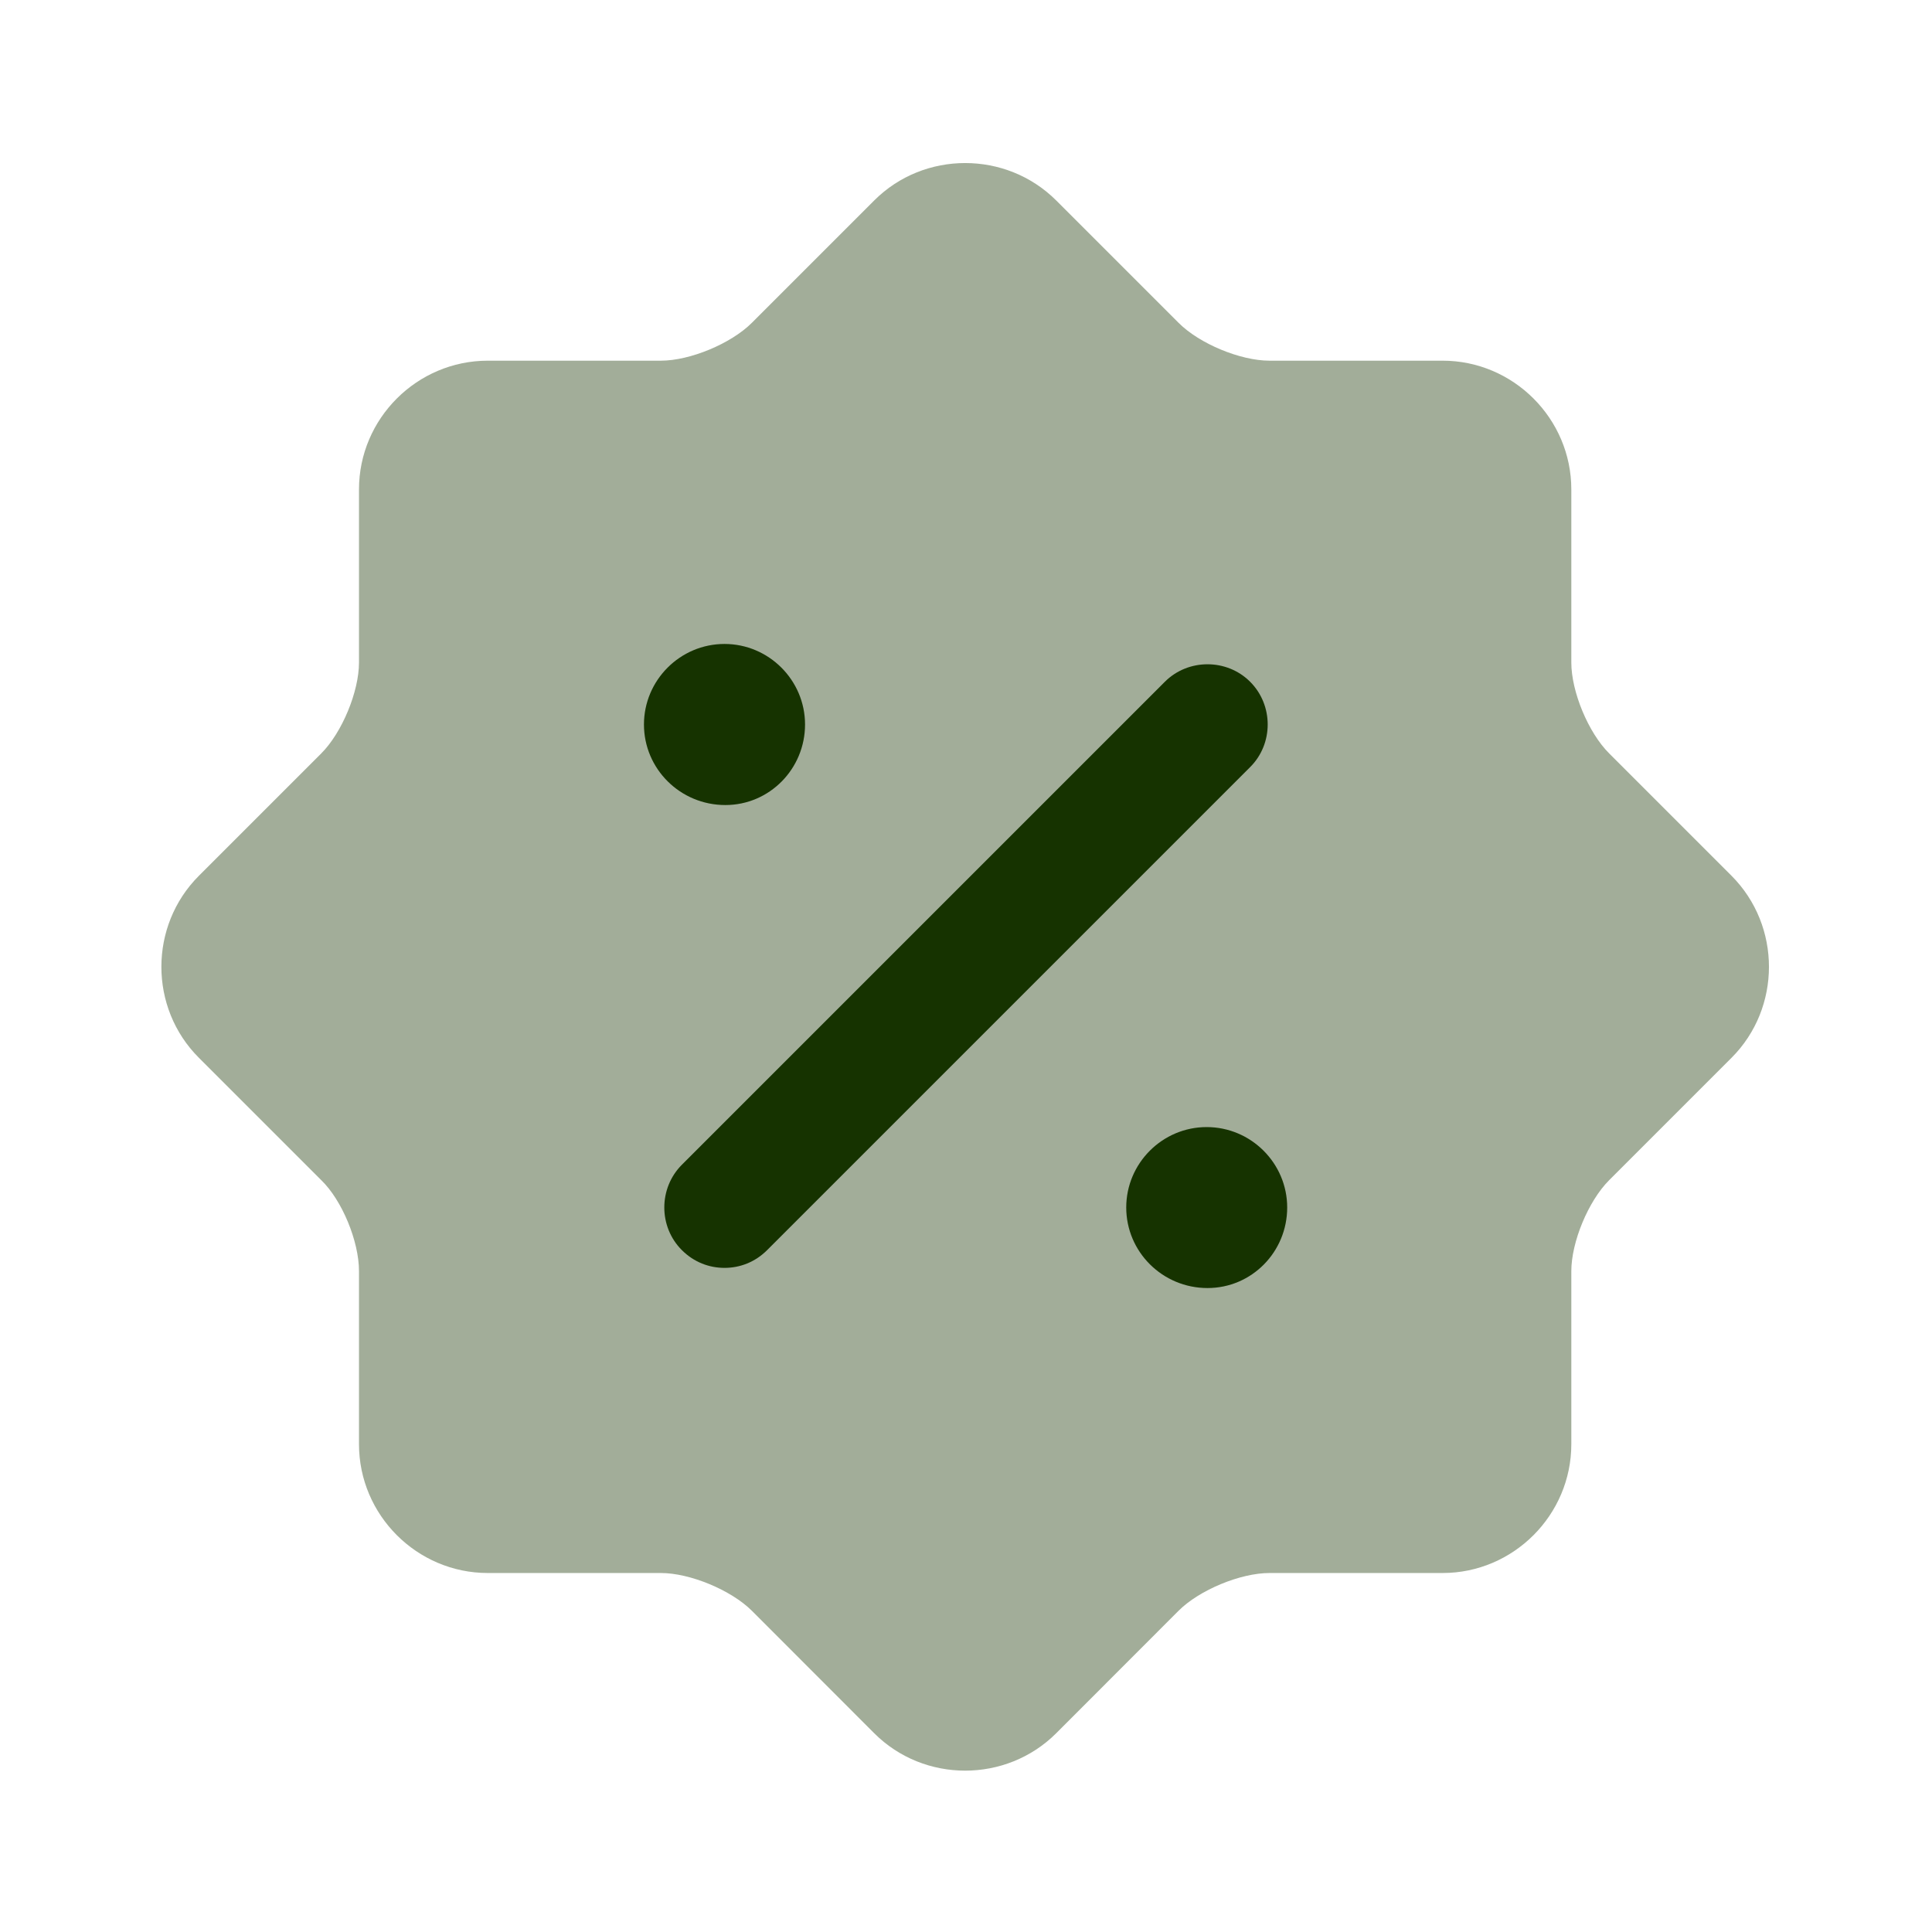
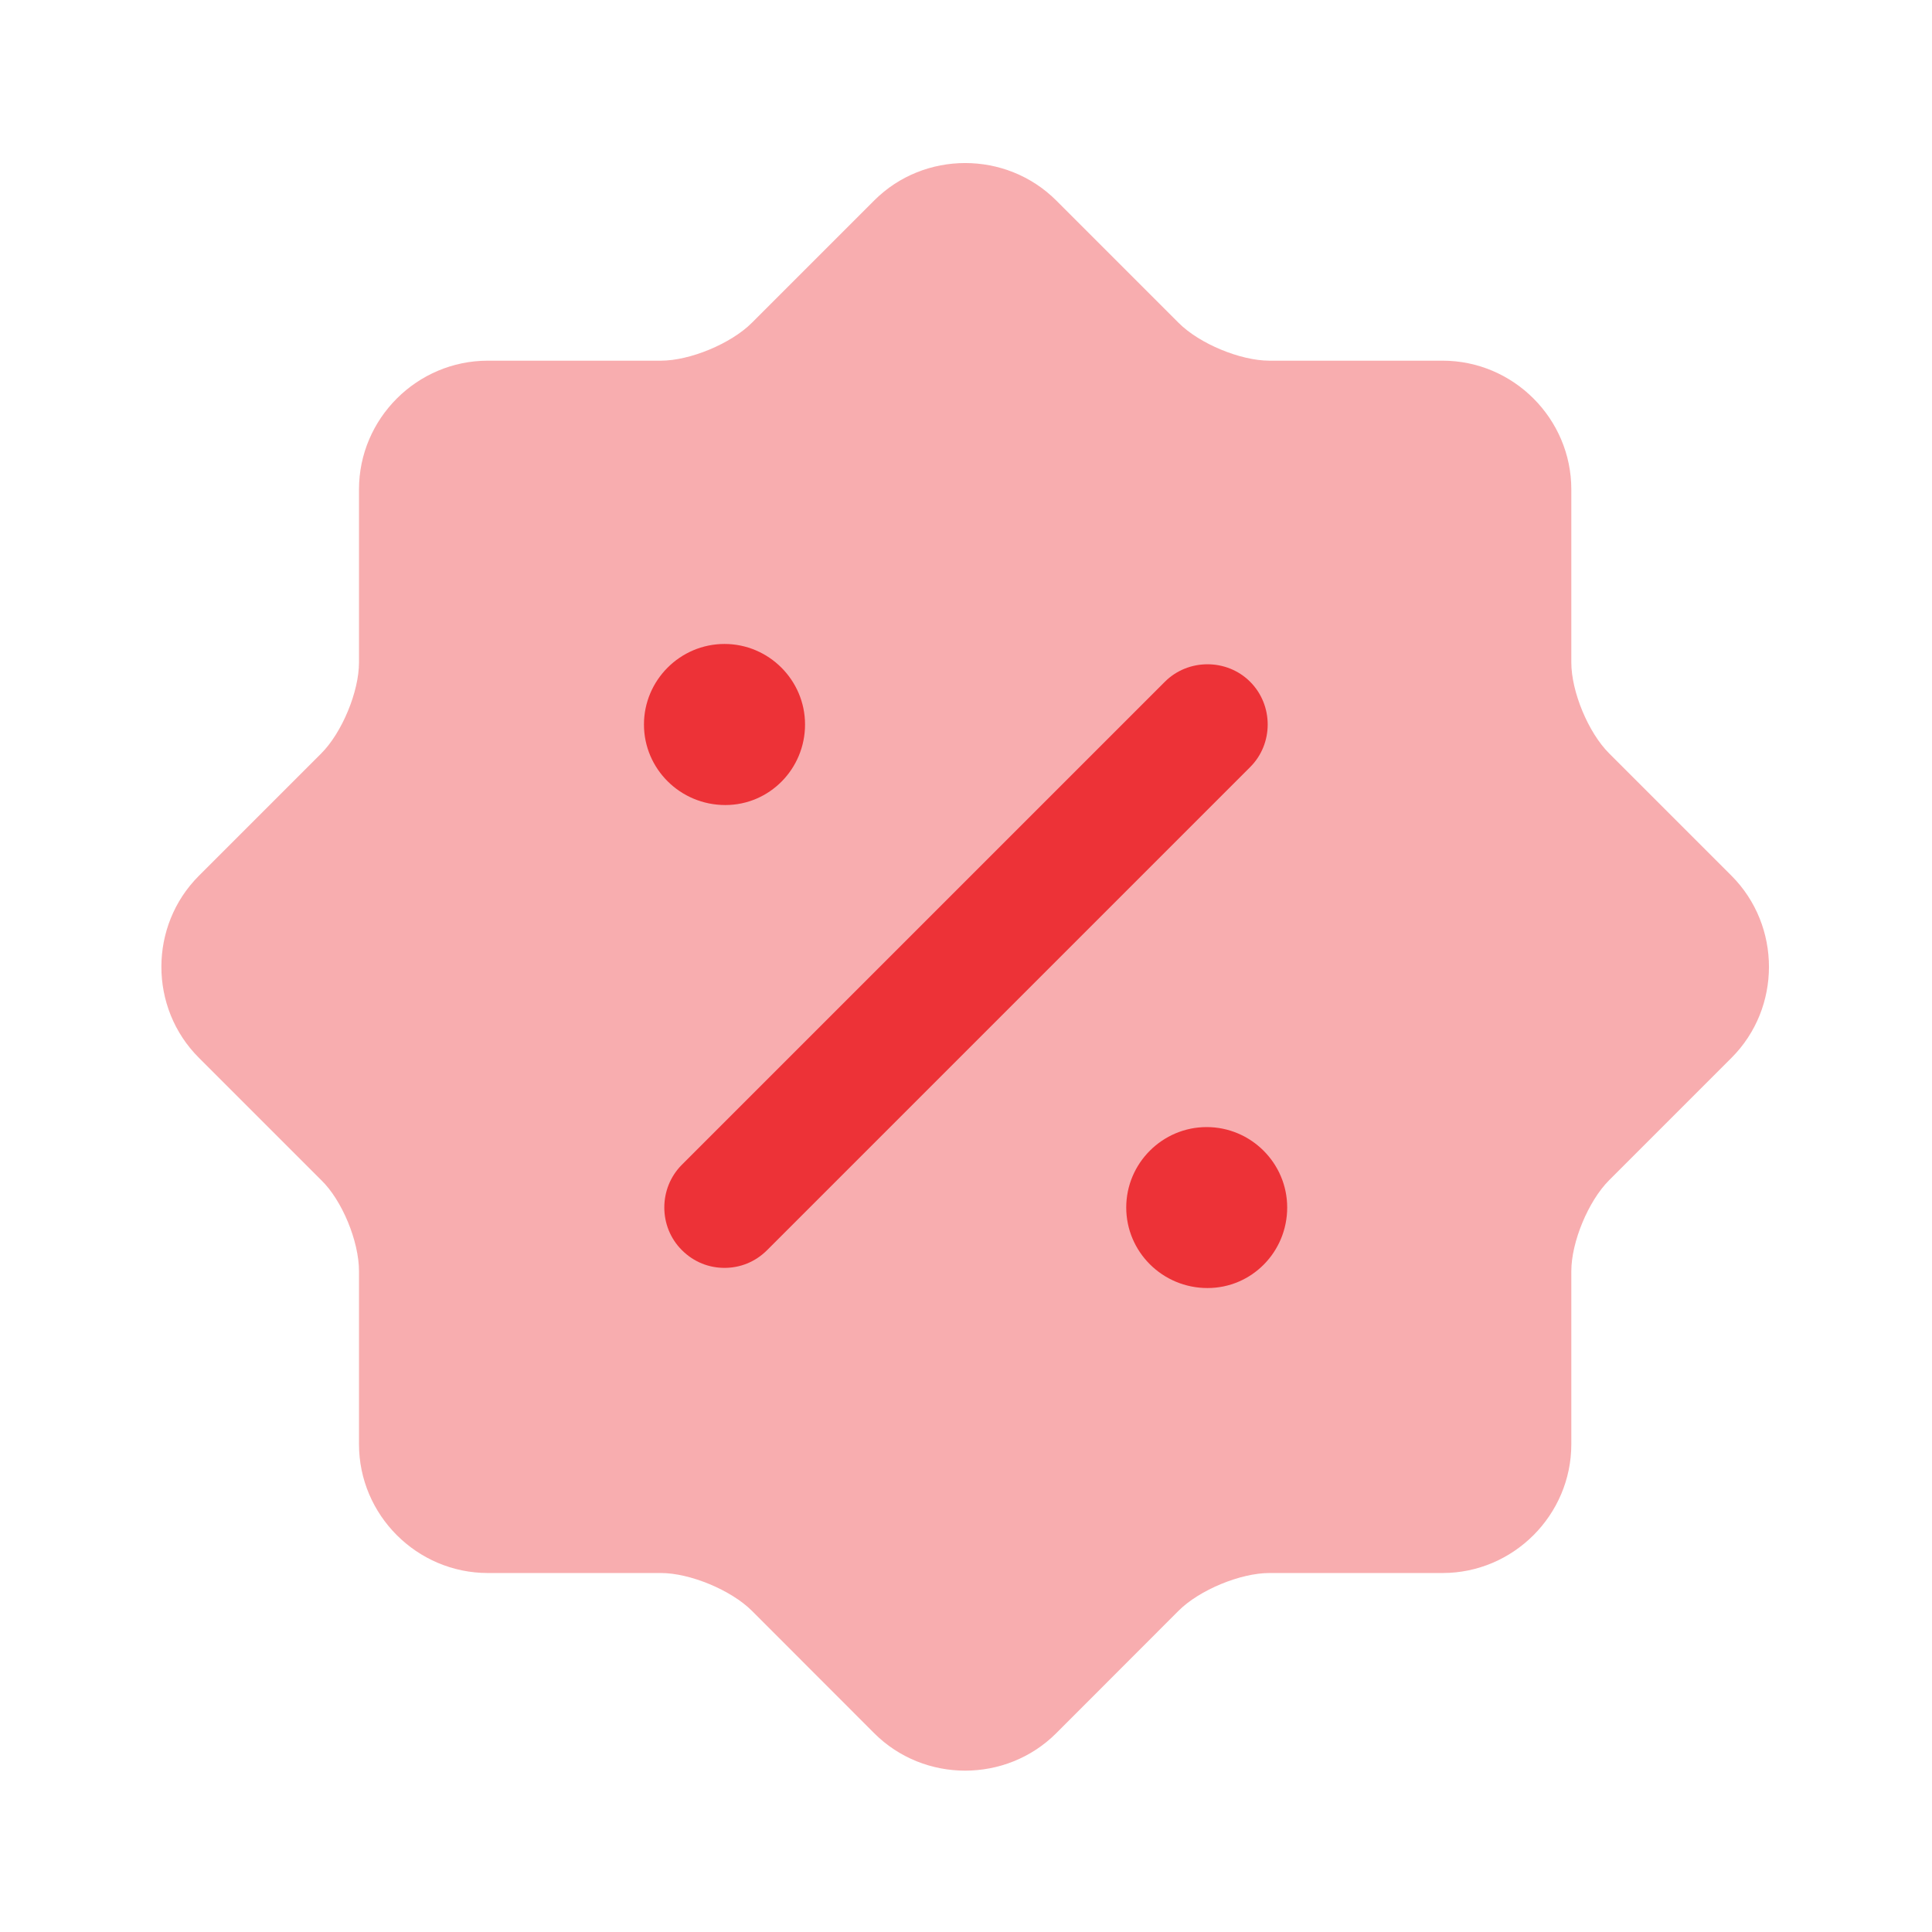
<svg xmlns="http://www.w3.org/2000/svg" width="16" height="16" viewBox="0 0 16 16" fill="none">
-   <path opacity="0.4" d="M2.66 9.773L1.647 8.76C1.233 8.347 1.233 7.667 1.647 7.253L2.66 6.24C2.833 6.067 2.973 5.727 2.973 5.487V4.053C2.973 3.467 3.453 2.987 4.04 2.987H5.473C5.713 2.987 6.053 2.847 6.227 2.673L7.24 1.66C7.653 1.247 8.333 1.247 8.747 1.66L9.76 2.673C9.933 2.847 10.273 2.987 10.513 2.987H11.947C12.533 2.987 13.013 3.467 13.013 4.053V5.487C13.013 5.727 13.153 6.067 13.327 6.24L14.34 7.253C14.753 7.667 14.753 8.347 14.34 8.76L13.327 9.773C13.153 9.947 13.013 10.287 13.013 10.527V11.96C13.013 12.547 12.533 13.027 11.947 13.027H10.513C10.273 13.027 9.933 13.167 9.76 13.34L8.747 14.354C8.333 14.767 7.653 14.767 7.24 14.354L6.227 13.34C6.053 13.167 5.713 13.027 5.473 13.027H4.04C3.453 13.027 2.973 12.547 2.973 11.96V10.527C2.973 10.28 2.833 9.94 2.66 9.773Z" fill="#163300" />
-   <path d="M10 10.667C9.627 10.667 9.327 10.367 9.327 10C9.327 9.633 9.627 9.334 9.993 9.334C10.36 9.334 10.66 9.633 10.66 10C10.66 10.367 10.367 10.667 10 10.667Z" fill="#163300" />
-   <path d="M6.007 6.667C5.633 6.667 5.333 6.367 5.333 6C5.333 5.633 5.633 5.333 6 5.333C6.367 5.333 6.667 5.633 6.667 6C6.667 6.367 6.373 6.667 6.007 6.667Z" fill="#163300" />
-   <path d="M6 10.5C5.873 10.5 5.747 10.453 5.647 10.353C5.453 10.16 5.453 9.84 5.647 9.646L9.647 5.646C9.84 5.453 10.16 5.453 10.353 5.646C10.547 5.84 10.547 6.16 10.353 6.353L6.353 10.353C6.253 10.453 6.127 10.5 6 10.5Z" fill="#163300" />
+   <path opacity="0.4" d="M2.66 9.773L1.647 8.76C1.233 8.347 1.233 7.667 1.647 7.253L2.66 6.24C2.833 6.067 2.973 5.727 2.973 5.487V4.053C2.973 3.467 3.453 2.987 4.04 2.987H5.473C5.713 2.987 6.053 2.847 6.227 2.673L7.24 1.66C7.653 1.247 8.333 1.247 8.747 1.66L9.76 2.673C9.933 2.847 10.273 2.987 10.513 2.987H11.947C12.533 2.987 13.013 3.467 13.013 4.053V5.487C13.013 5.727 13.153 6.067 13.327 6.24L14.34 7.253C14.753 7.667 14.753 8.347 14.34 8.76L13.327 9.773C13.153 9.947 13.013 10.287 13.013 10.527V11.96C13.013 12.547 12.533 13.027 11.947 13.027H10.513C10.273 13.027 9.933 13.167 9.76 13.34L8.747 14.354C8.333 14.767 7.653 14.767 7.24 14.354L6.227 13.34C6.053 13.167 5.713 13.027 5.473 13.027H4.04C3.453 13.027 2.973 12.547 2.973 11.96V10.527C2.973 10.28 2.833 9.94 2.66 9.773Z" fill="#ED3237" />
+   <path d="M10 10.667C9.627 10.667 9.327 10.367 9.327 10C9.327 9.633 9.627 9.334 9.993 9.334C10.36 9.334 10.66 9.633 10.66 10C10.66 10.367 10.367 10.667 10 10.667Z" fill="#ED3237" />
+   <path d="M6.007 6.667C5.633 6.667 5.333 6.367 5.333 6C5.333 5.633 5.633 5.333 6 5.333C6.367 5.333 6.667 5.633 6.667 6C6.667 6.367 6.373 6.667 6.007 6.667Z" fill="#ED3237" />
+   <path d="M6 10.5C5.873 10.5 5.747 10.453 5.647 10.353C5.453 10.16 5.453 9.84 5.647 9.646L9.647 5.646C9.84 5.453 10.16 5.453 10.353 5.646C10.547 5.84 10.547 6.16 10.353 6.353L6.353 10.353C6.253 10.453 6.127 10.5 6 10.5Z" fill="#ED3237" />
</svg>
